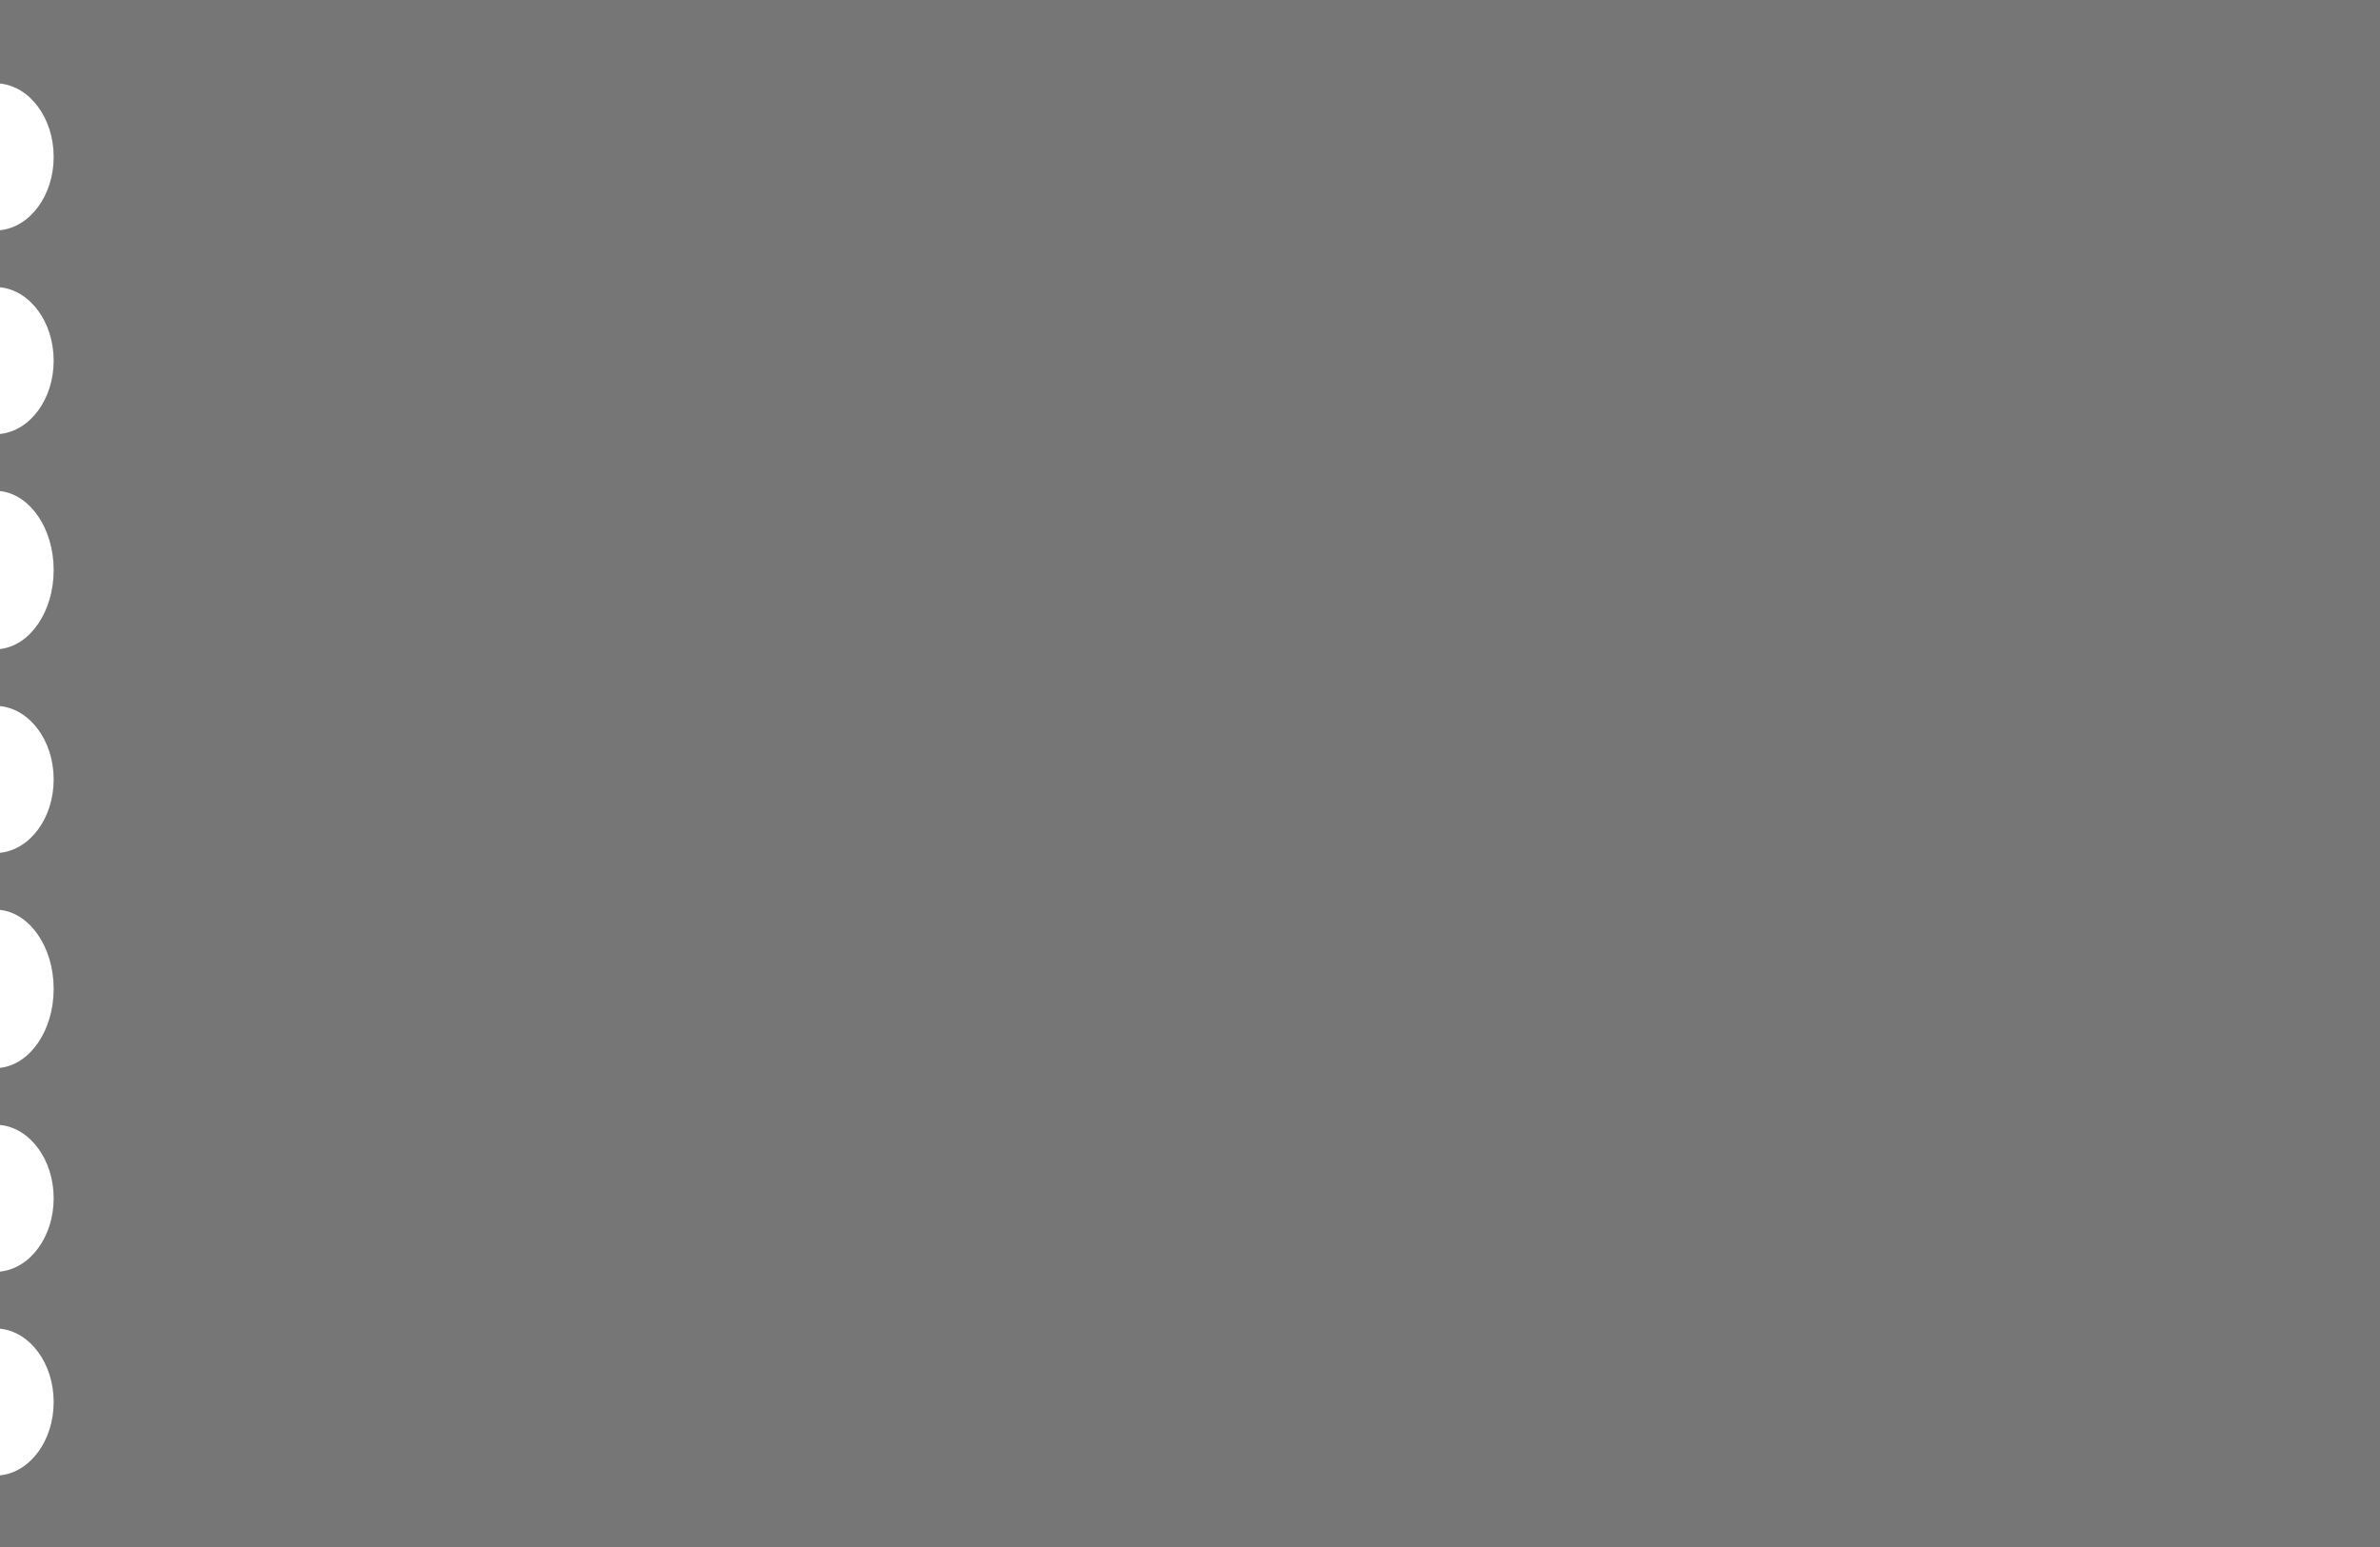
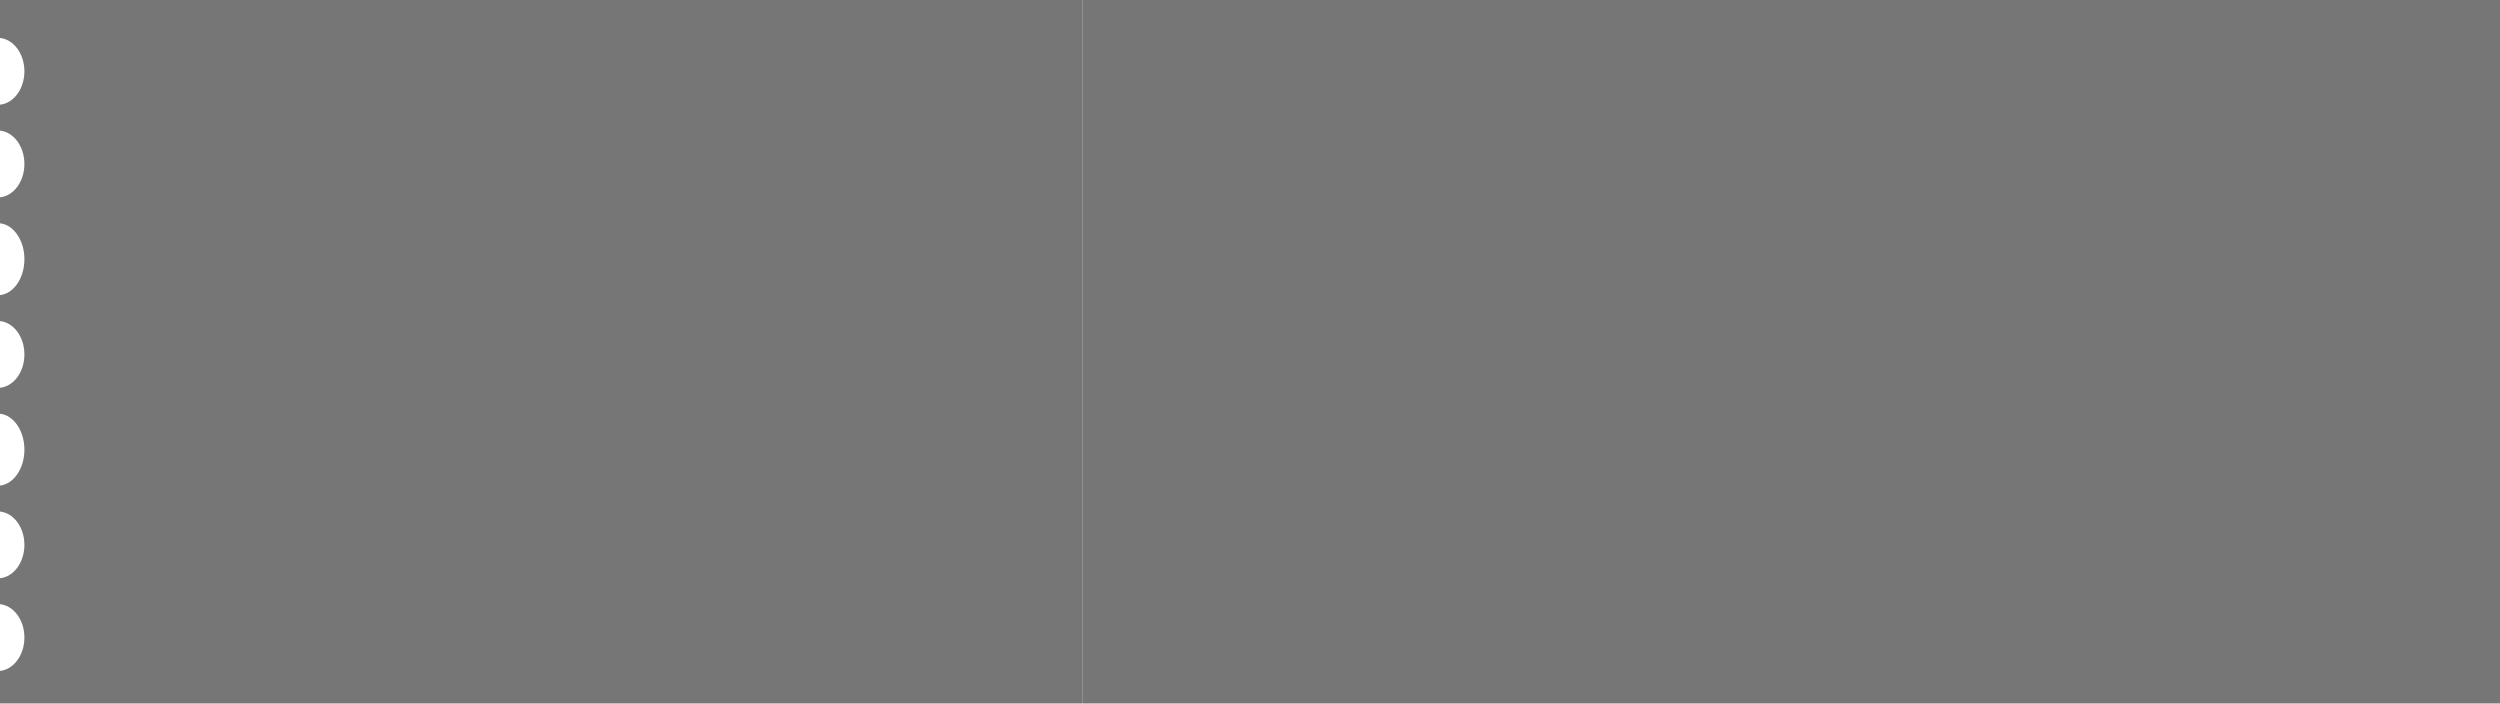
- <svg xmlns="http://www.w3.org/2000/svg" width="200" height="130" viewBox="0 0 200 130" fill="none">
+ <svg xmlns="http://www.w3.org/2000/svg" width="462" height="130" viewBox="0 0 462 130" fill="none">
  <path fill-rule="evenodd" clip-rule="evenodd" d="M200 0H0V7.02C2.525 7.275 4.51 9.937 4.51 13.183C4.51 16.429 2.525 19.091 0 19.346V24.141C2.525 24.396 4.51 27.058 4.51 30.304C4.51 33.55 2.525 36.212 0 36.467V41.266C2.525 41.54 4.51 44.407 4.51 47.903C4.51 51.399 2.525 54.266 0 54.54V59.336C2.525 59.591 4.51 62.253 4.51 65.499C4.51 68.746 2.525 71.408 0 71.662V76.461C2.525 76.735 4.51 79.602 4.51 83.098C4.51 86.594 2.525 89.461 0 89.735V94.532C2.525 94.786 4.51 97.448 4.51 100.695C4.51 103.941 2.525 106.603 0 106.858V111.655C2.525 111.909 4.51 114.571 4.51 117.818C4.51 121.064 2.525 123.726 0 123.981V130H200V0Z" fill="#767676" />
+   <path d="M200 0H462V130H200V0Z" fill="#767676" />
</svg>
